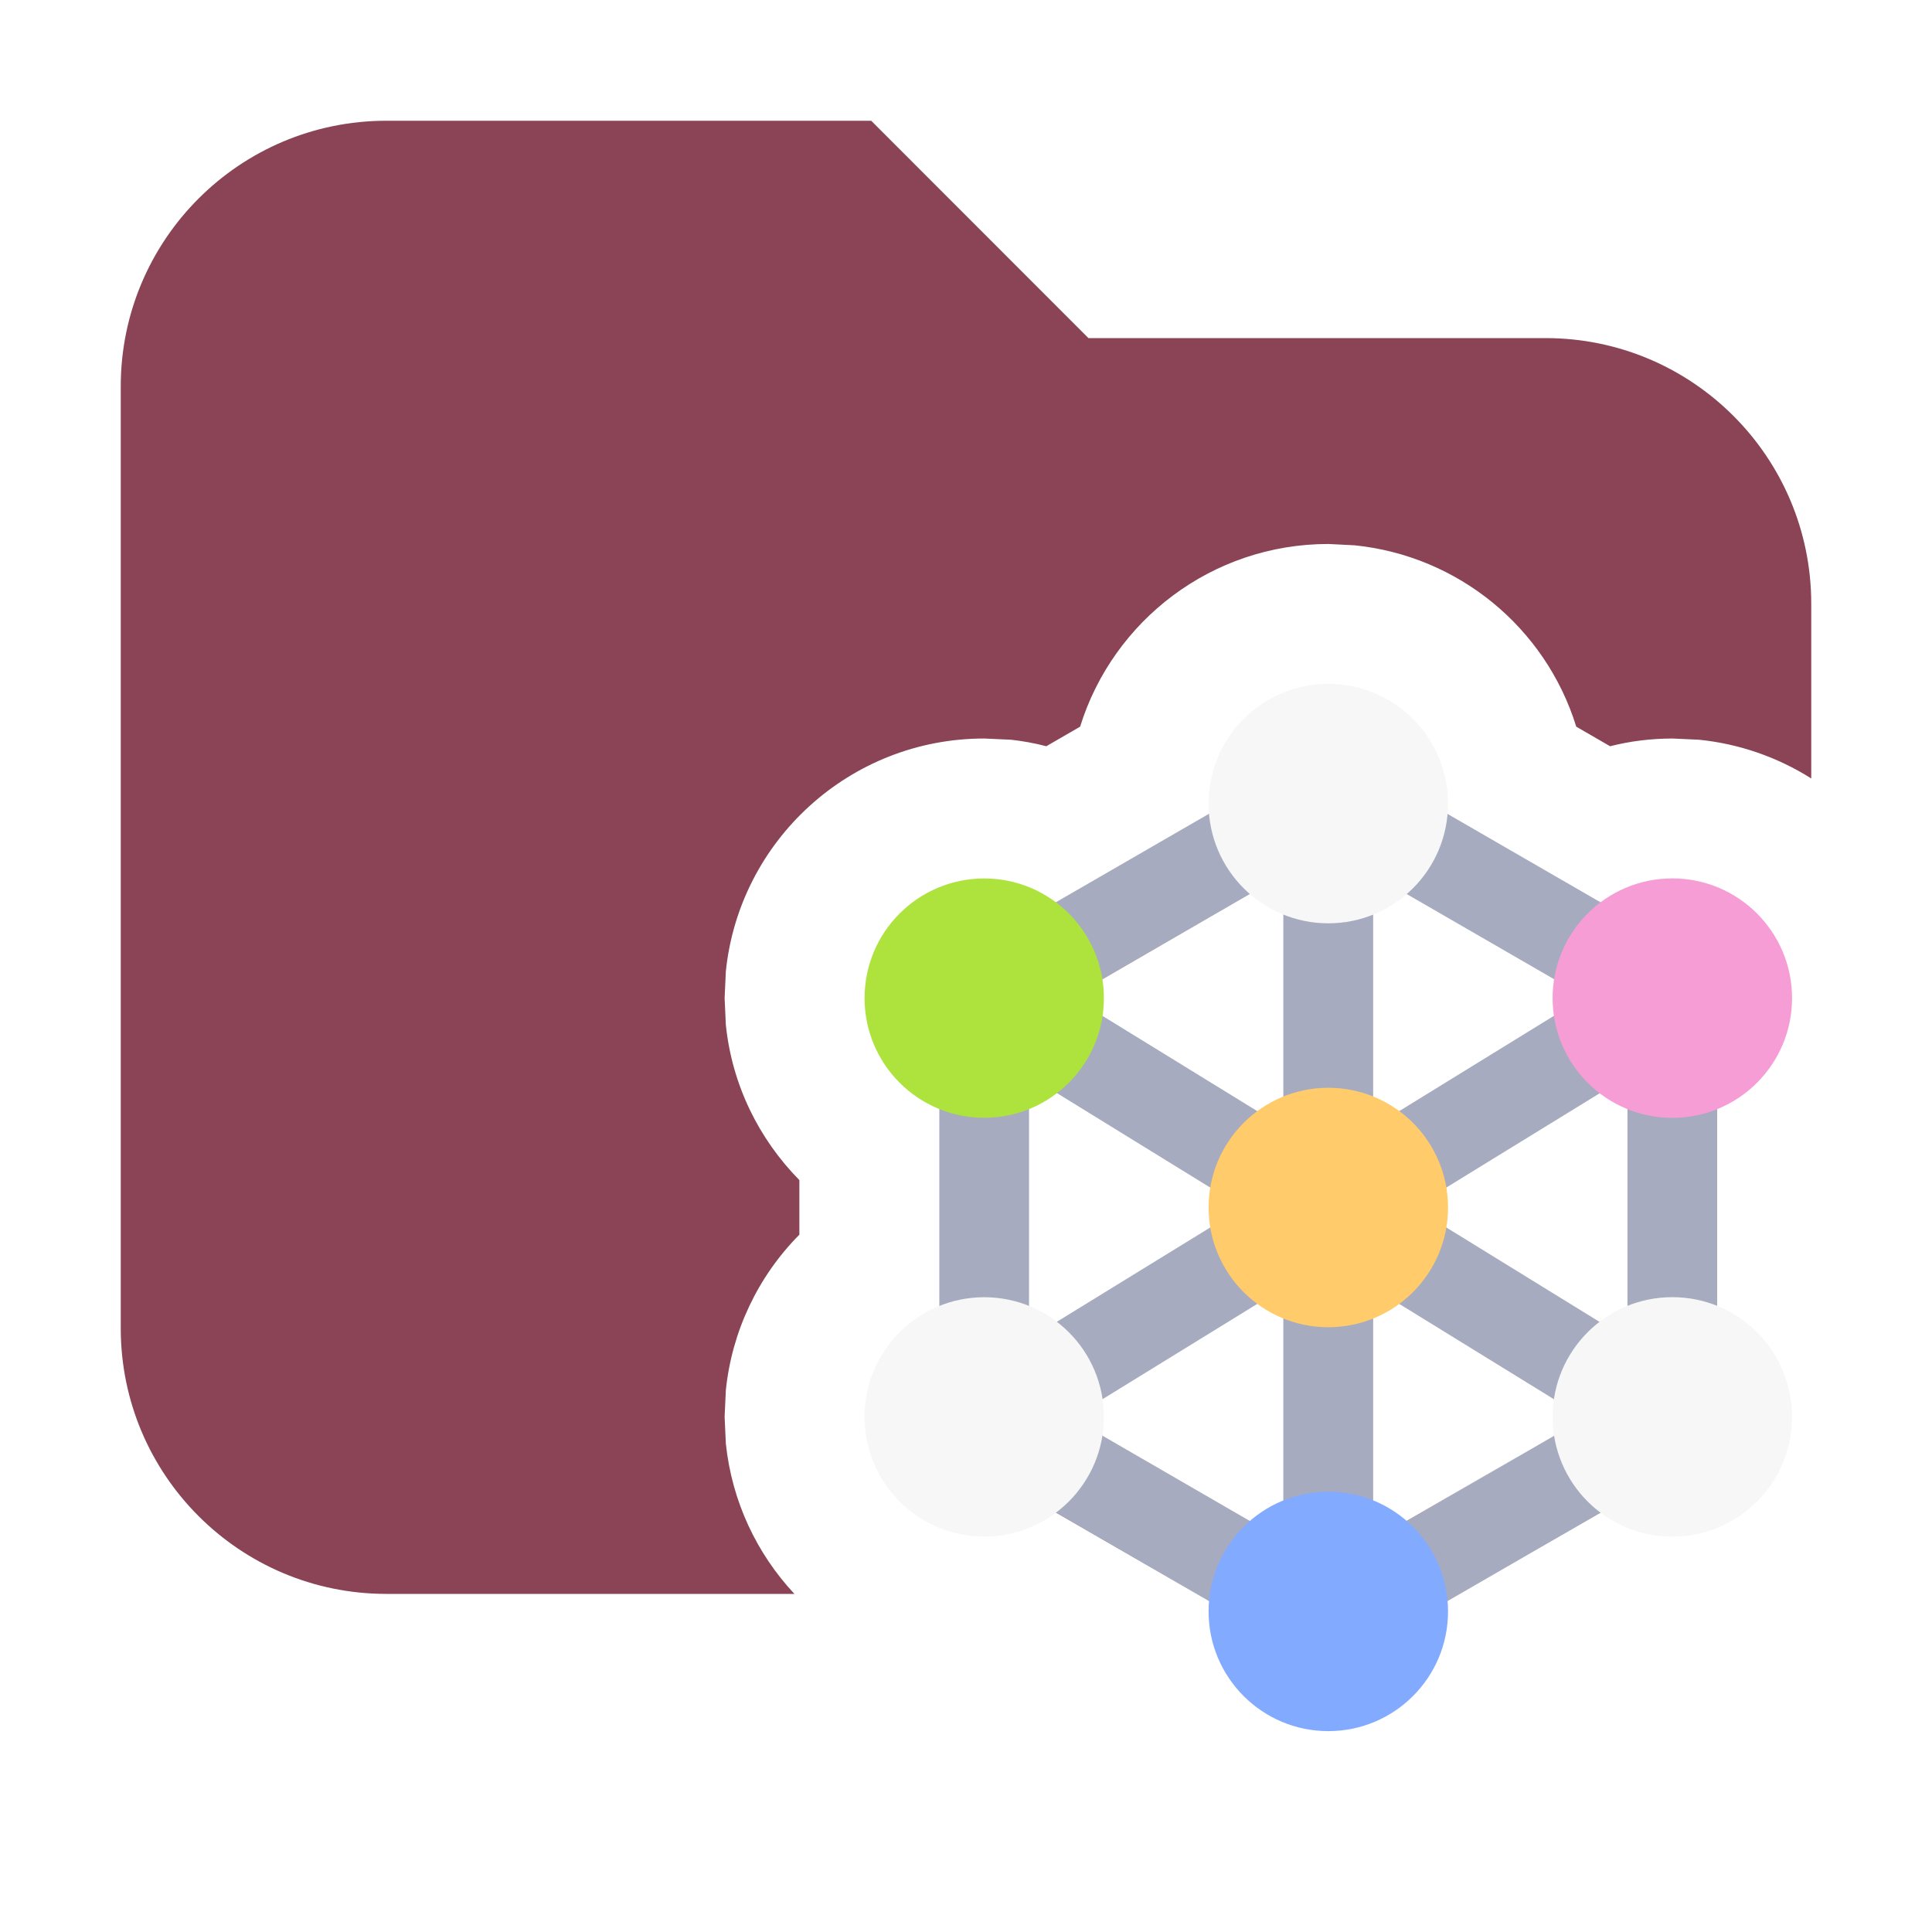
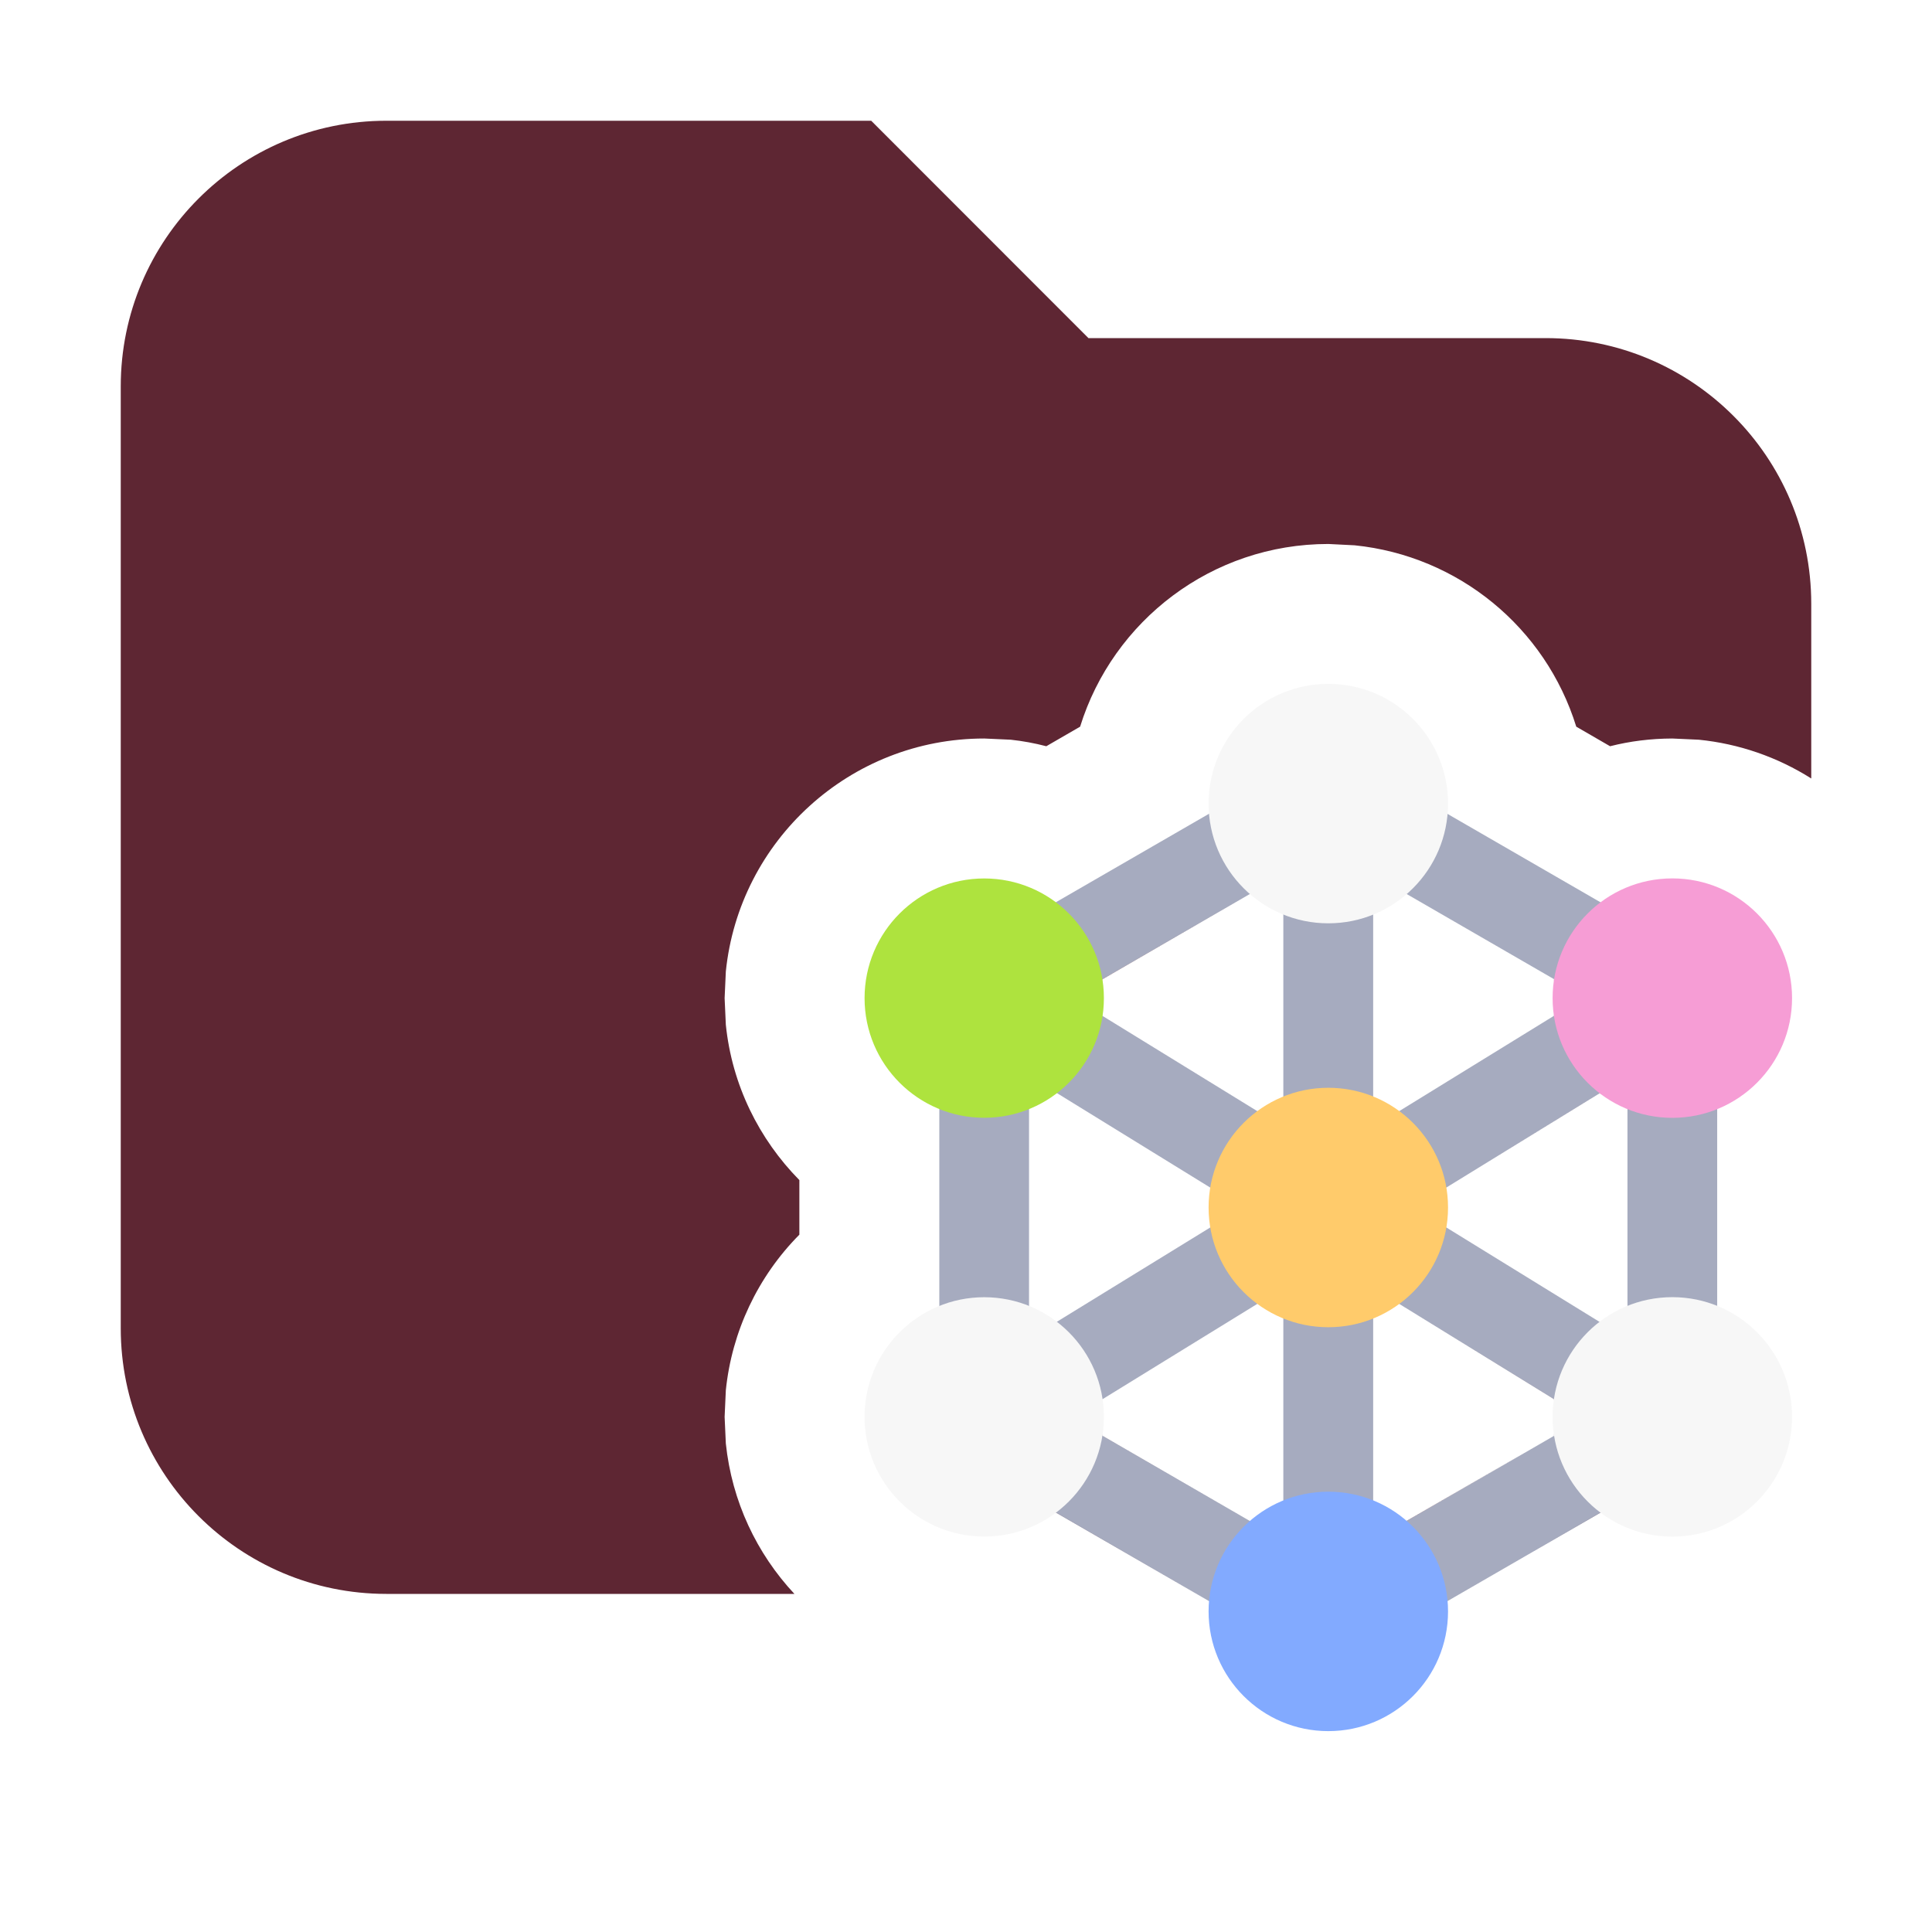
<svg xmlns="http://www.w3.org/2000/svg" width="16" height="16" fill="none" viewBox="0 0 16 16">
-   <path fill="#8A4456" d="M9.014 2.8H12.8A2.2 2.2 0 0 1 15 5v1.447a2.14 2.14 0 0 0-.931-.321l-.22-.01q-.267.001-.515.064l-.28-.162a2.15 2.15 0 0 0-1.835-1.502l-.218-.011c-.966 0-1.784.636-2.056 1.513l-.28.162a2 2 0 0 0-.294-.054l-.22-.01c-1.113 0-2.03.846-2.14 1.93l-.01.22.01.22c.051.5.275.948.609 1.287v.452a2.14 2.14 0 0 0-.609 1.289l-.01.22.01.22c.05.48.256.912.568 1.246h-3.38A2.2 2.2 0 0 1 1 11V3.2A2.2 2.2 0 0 1 3.2 1h4.015zm.897 10.4-1.166-.674-.008.004.008-.005zm3.352-.669-.008-.005-.618.357.618-.358zm-4.937.177-.028.005zm5.374.005-.026-.004zm-5.219-.046-.021.008zm5.056.007-.018-.007zm-4.408-.784 1.221.707-1.222-.707q0-.008.002-.014zm2.52.707-.006-.005.005.004.98-.567zm-.142-.102.017.01zm1.365-.606h-.002l-.001-.017q0 .008.003.017m-.001-.302-.003.014.002-.014-1.283-.79zm1.953-.022.005.023zm-7.652.022.001-.015zm7.561-.299.012.024zm-.163-.233.016.018zm-.227-.179.02.013zm-.865-1.692v1.631zl-.004-.002zm-.213-.12-.017-.011-.926.57.927-.571zM9.13 8.412l.529.326zV8.4zm3.74 0-.53.326zl-.002-.014q0 .008.003.014m1.873.278-.007.015zm.087-.288-.006.033zm-7.657.025-.002-.02zm5.699-.317-.003.016v-.017zm-3.743 0v.012l-.001-.013 1.222-.707zm1.358-.609-.01-.006zM8.46 7.324l.023.009zm-.162-.038.028.005z" />
+   <path fill="#5E2633" d="M9.014 2.8H12.8A2.2 2.2 0 0 1 15 5v1.447a2.14 2.14 0 0 0-.931-.321l-.22-.01q-.267.001-.515.064l-.28-.162a2.15 2.15 0 0 0-1.835-1.502l-.218-.011c-.966 0-1.784.636-2.056 1.513l-.28.162a2 2 0 0 0-.294-.054l-.22-.01c-1.113 0-2.03.846-2.14 1.93l-.01.22.01.22c.051.5.275.948.609 1.287v.452a2.14 2.14 0 0 0-.609 1.289l-.01.22.01.22c.05.48.256.912.568 1.246h-3.38A2.2 2.2 0 0 1 1 11V3.2A2.2 2.2 0 0 1 3.2 1h4.015zm.897 10.4-1.166-.674-.008.004.008-.005zm3.352-.669-.008-.005-.618.357.618-.358zm-4.937.177-.028.005zm5.374.005-.026-.004zm-5.219-.046-.021.008zm5.056.007-.018-.007zm-4.408-.784 1.221.707-1.222-.707q0-.008.002-.014zm2.52.707-.006-.005.005.004.98-.567zm-.142-.102.017.01zm1.365-.606h-.002l-.001-.017q0 .008.003.017m-.001-.302-.003.014.002-.014-1.283-.79zm1.953-.022.005.023zm-7.652.022.001-.015zm7.561-.299.012.024zm-.163-.233.016.018zm-.227-.179.02.013zm-.865-1.692v1.631zl-.004-.002zm-.213-.12-.017-.011-.926.57.927-.571zM9.13 8.412l.529.326zV8.4zm3.74 0-.53.326zl-.002-.014q0 .008.003.014m1.873.278-.007.015zm.087-.288-.006.033zm-7.657.025-.002-.02zm5.699-.317-.003.016v-.017zm-3.743 0v.012l-.001-.013 1.222-.707zm1.358-.609-.01-.006zM8.46 7.324l.023.009zm-.162-.038.028.005z" />
  <g fill="#6b7394" fill-rule="evenodd" clip-rule="evenodd" opacity=".6">
    <path d="M8.15 8.637c.206 0 .372.167.372.372v1.982a.372.372 0 0 1-.743 0V9.01c0-.205.166-.372.372-.372m5.699-.001c.205 0 .371.167.371.372v1.982a.372.372 0 0 1-.743 0V9.01c0-.205.166-.372.371-.372" />
    <path d="M8.476 8.446a.37.37 0 0 1 .511-.121l1.575.969a.372.372 0 1 1-.39.633l-1.574-.97a.37.37 0 0 1-.122-.51" />
    <path d="M10.684 10.195a.37.37 0 0 1-.122.511l-1.575.97a.372.372 0 0 1-.39-.634l1.576-.969a.37.37 0 0 1 .51.122m2.842-1.749a.37.37 0 0 1-.122.512l-1.575.969a.372.372 0 1 1-.39-.633l1.575-.97a.37.37 0 0 1 .512.122m-2.87-1.648a.37.37 0 0 1-.135.508L8.972 8.2a.372.372 0 0 1-.373-.644l1.549-.895a.37.37 0 0 1 .507.136" />
    <path d="M11.345 6.798a.37.37 0 0 1 .507-.136l1.549.895a.372.372 0 1 1-.372.644l-1.549-.895a.37.37 0 0 1-.135-.508m-2.881 5.137a.37.37 0 0 1 .508-.136l1.548.895a.372.372 0 0 1-.372.644l-1.549-.895a.37.37 0 0 1-.135-.508m5.072 0a.37.37 0 0 1-.135.508l-1.549.895a.372.372 0 1 1-.372-.644l1.549-.895a.37.37 0 0 1 .507.136" />
    <path d="M11.316 10.195a.37.37 0 0 1 .512-.122l1.574.97a.372.372 0 1 1-.39.632l-1.574-.969a.37.37 0 0 1-.122-.511" />
    <path d="M11 10.372c.205 0 .372.166.372.371v1.859a.372.372 0 0 1-.744 0v-1.859c0-.205.167-.371.372-.371m0-3.345c.205 0 .372.166.372.371v1.859a.372.372 0 0 1-.744 0V7.398c0-.205.167-.371.372-.371" />
  </g>
  <path fill="#f7f7f7" fill-rule="evenodd" d="M12.858 11.734a.991.991 0 1 1 1.983 0 .991.991 0 0 1-1.983 0" clip-rule="evenodd" />
  <path fill="#f69dd5" fill-rule="evenodd" d="M12.858 8.266a.991.991 0 1 1 1.983 0 .991.991 0 0 1-1.983 0" clip-rule="evenodd" />
  <path fill="#82aaff" fill-rule="evenodd" d="M10.009 13.345a.991.991 0 1 1 1.983 0 .991.991 0 0 1-1.983 0" clip-rule="evenodd" />
  <path fill="#ffcb6b" fill-rule="evenodd" d="M10.009 10a.991.991 0 1 1 1.983 0 .991.991 0 0 1-1.983 0" clip-rule="evenodd" />
  <path fill="#f7f7f7" fill-rule="evenodd" d="M10.009 6.655a.991.991 0 1 1 1.983 0 .991.991 0 0 1-1.983 0M7.16 11.734a.991.991 0 1 1 1.982 0 .991.991 0 0 1-1.982 0" clip-rule="evenodd" />
  <path fill="#aee33e" fill-rule="evenodd" d="M7.16 8.266a.991.991 0 1 1 1.982 0 .991.991 0 0 1-1.982 0" clip-rule="evenodd" />
</svg>
